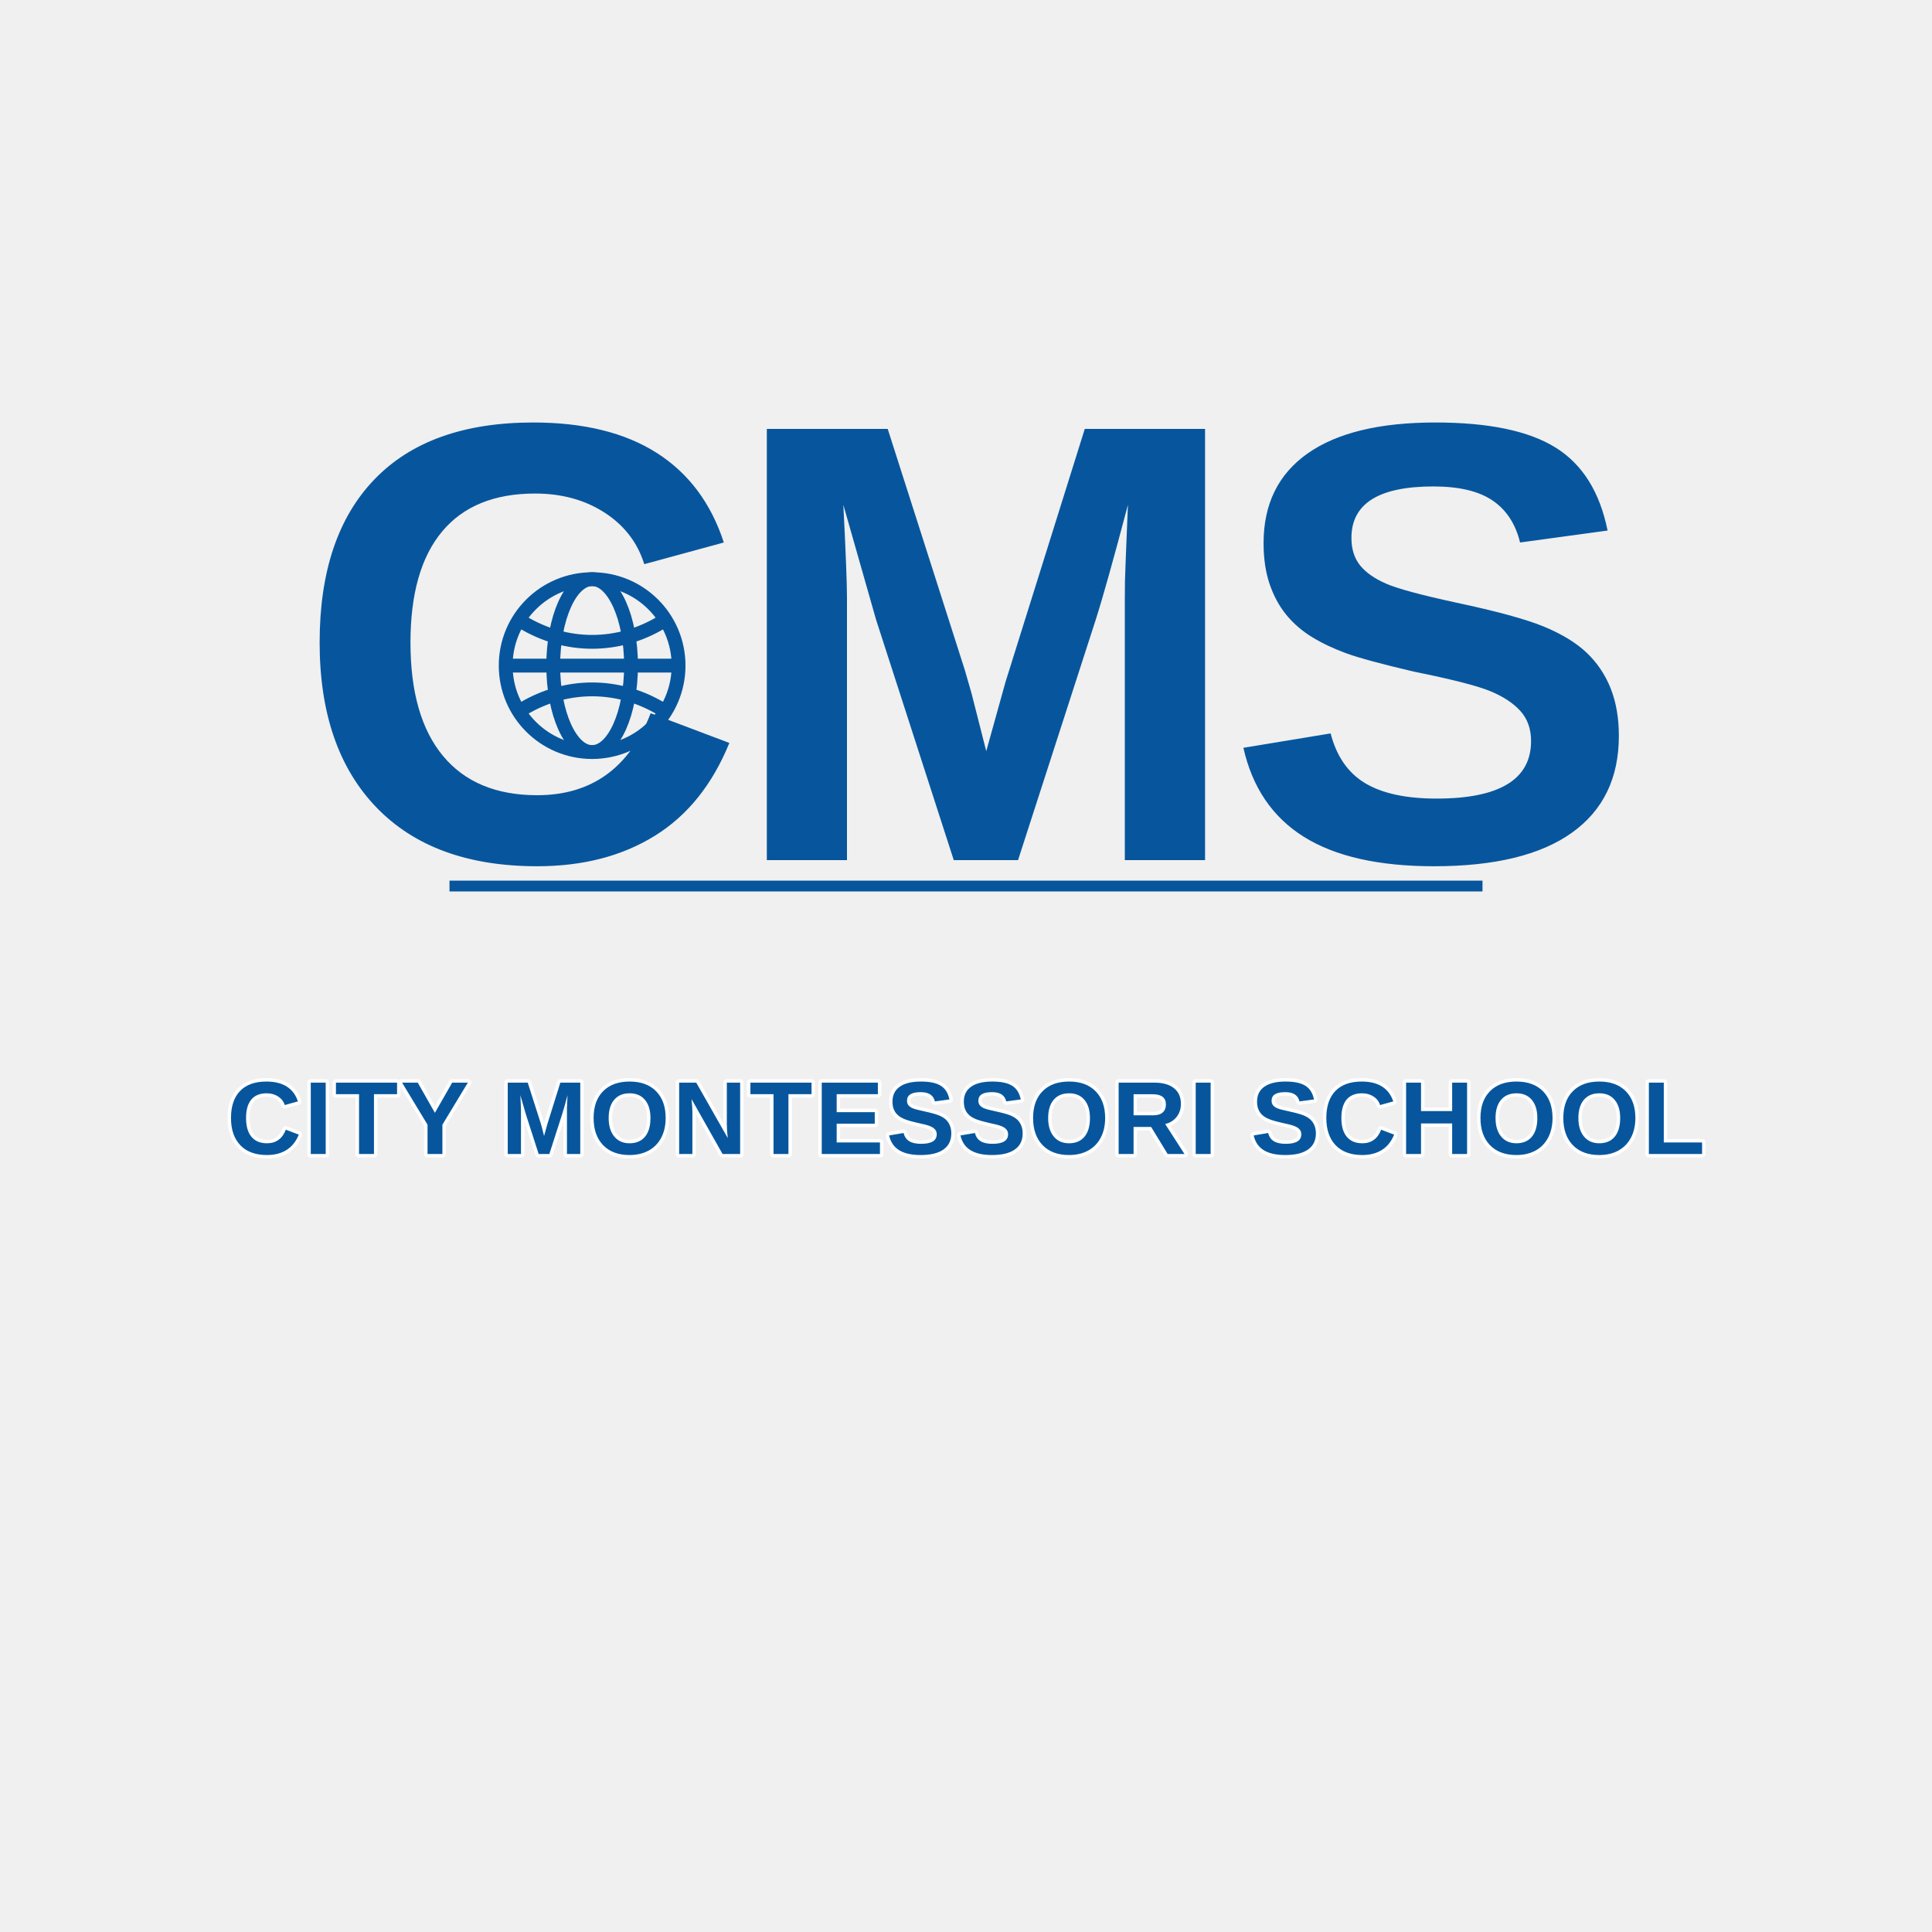
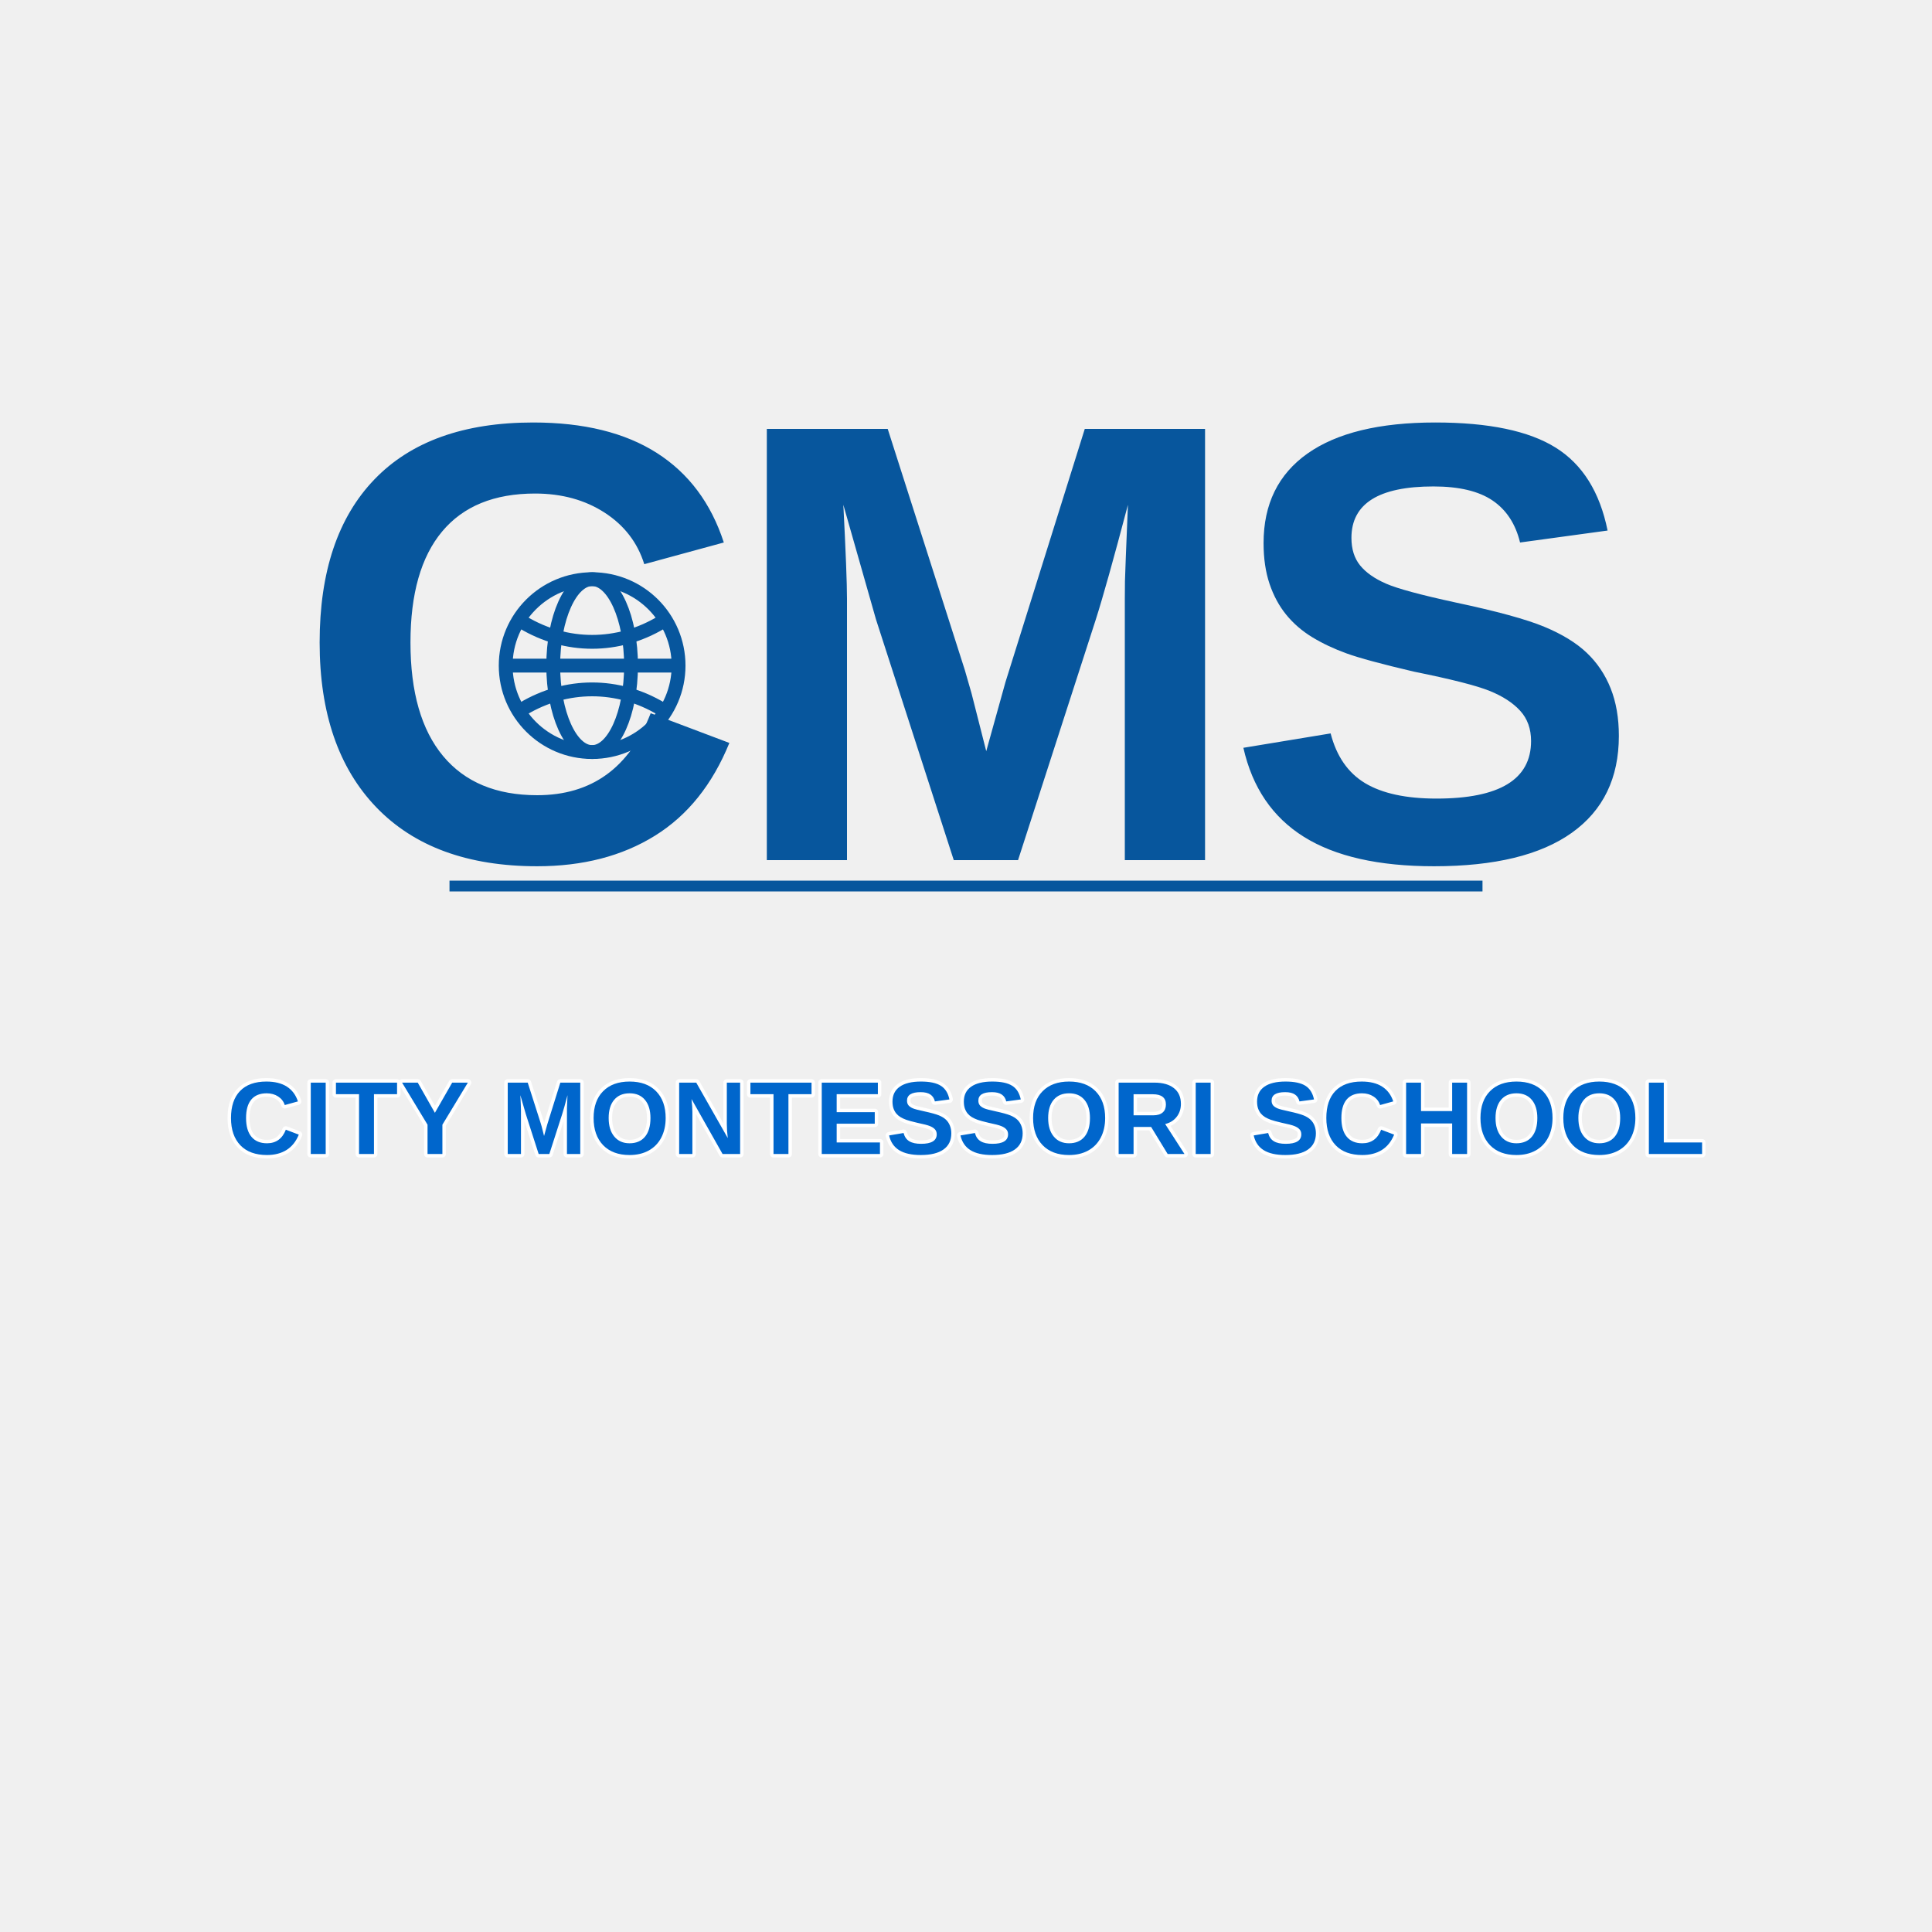
<svg xmlns="http://www.w3.org/2000/svg" viewBox="0 0 447 447" role="img" aria-labelledby="title">
  <text x="68" y="199" fill="#07569d" font-family="Arial,Helvetica,sans-serif" font-size="145" font-weight="700" letter-spacing="-5">CMS</text>
  <g fill="none" stroke="#07569d" stroke-width="3.2" stroke-linecap="round">
    <circle cx="137" cy="154" r="20" />
    <ellipse cx="137" cy="154" rx="9" ry="20" />
    <path d="M118 154h38M121 144c10 6 22 6 32 0M121 164c10-6 22-6 32 0" />
  </g>
  <path d="M104 205H343" stroke="#07569d" stroke-width="2.5" />
-   <text x="223.5" y="267" text-anchor="middle" fill="#07569d" font-family="Arial,Helvetica,sans-serif" font-size="24" font-weight="700" letter-spacing=".5" stroke="#ffffff" stroke-width="1.6" stroke-linejoin="round" paint-order="stroke fill">CITY MONTESSORI SCHOOL</text>
+   <text x="223.5" y="267" text-anchor="middle" fill="#0066cc" font-family="Arial,Helvetica,sans-serif" font-size="24" font-weight="700" letter-spacing=".5" stroke="#ffffff" stroke-width="1.6" stroke-linejoin="round" paint-order="stroke fill">CITY MONTESSORI SCHOOL</text>
</svg>
